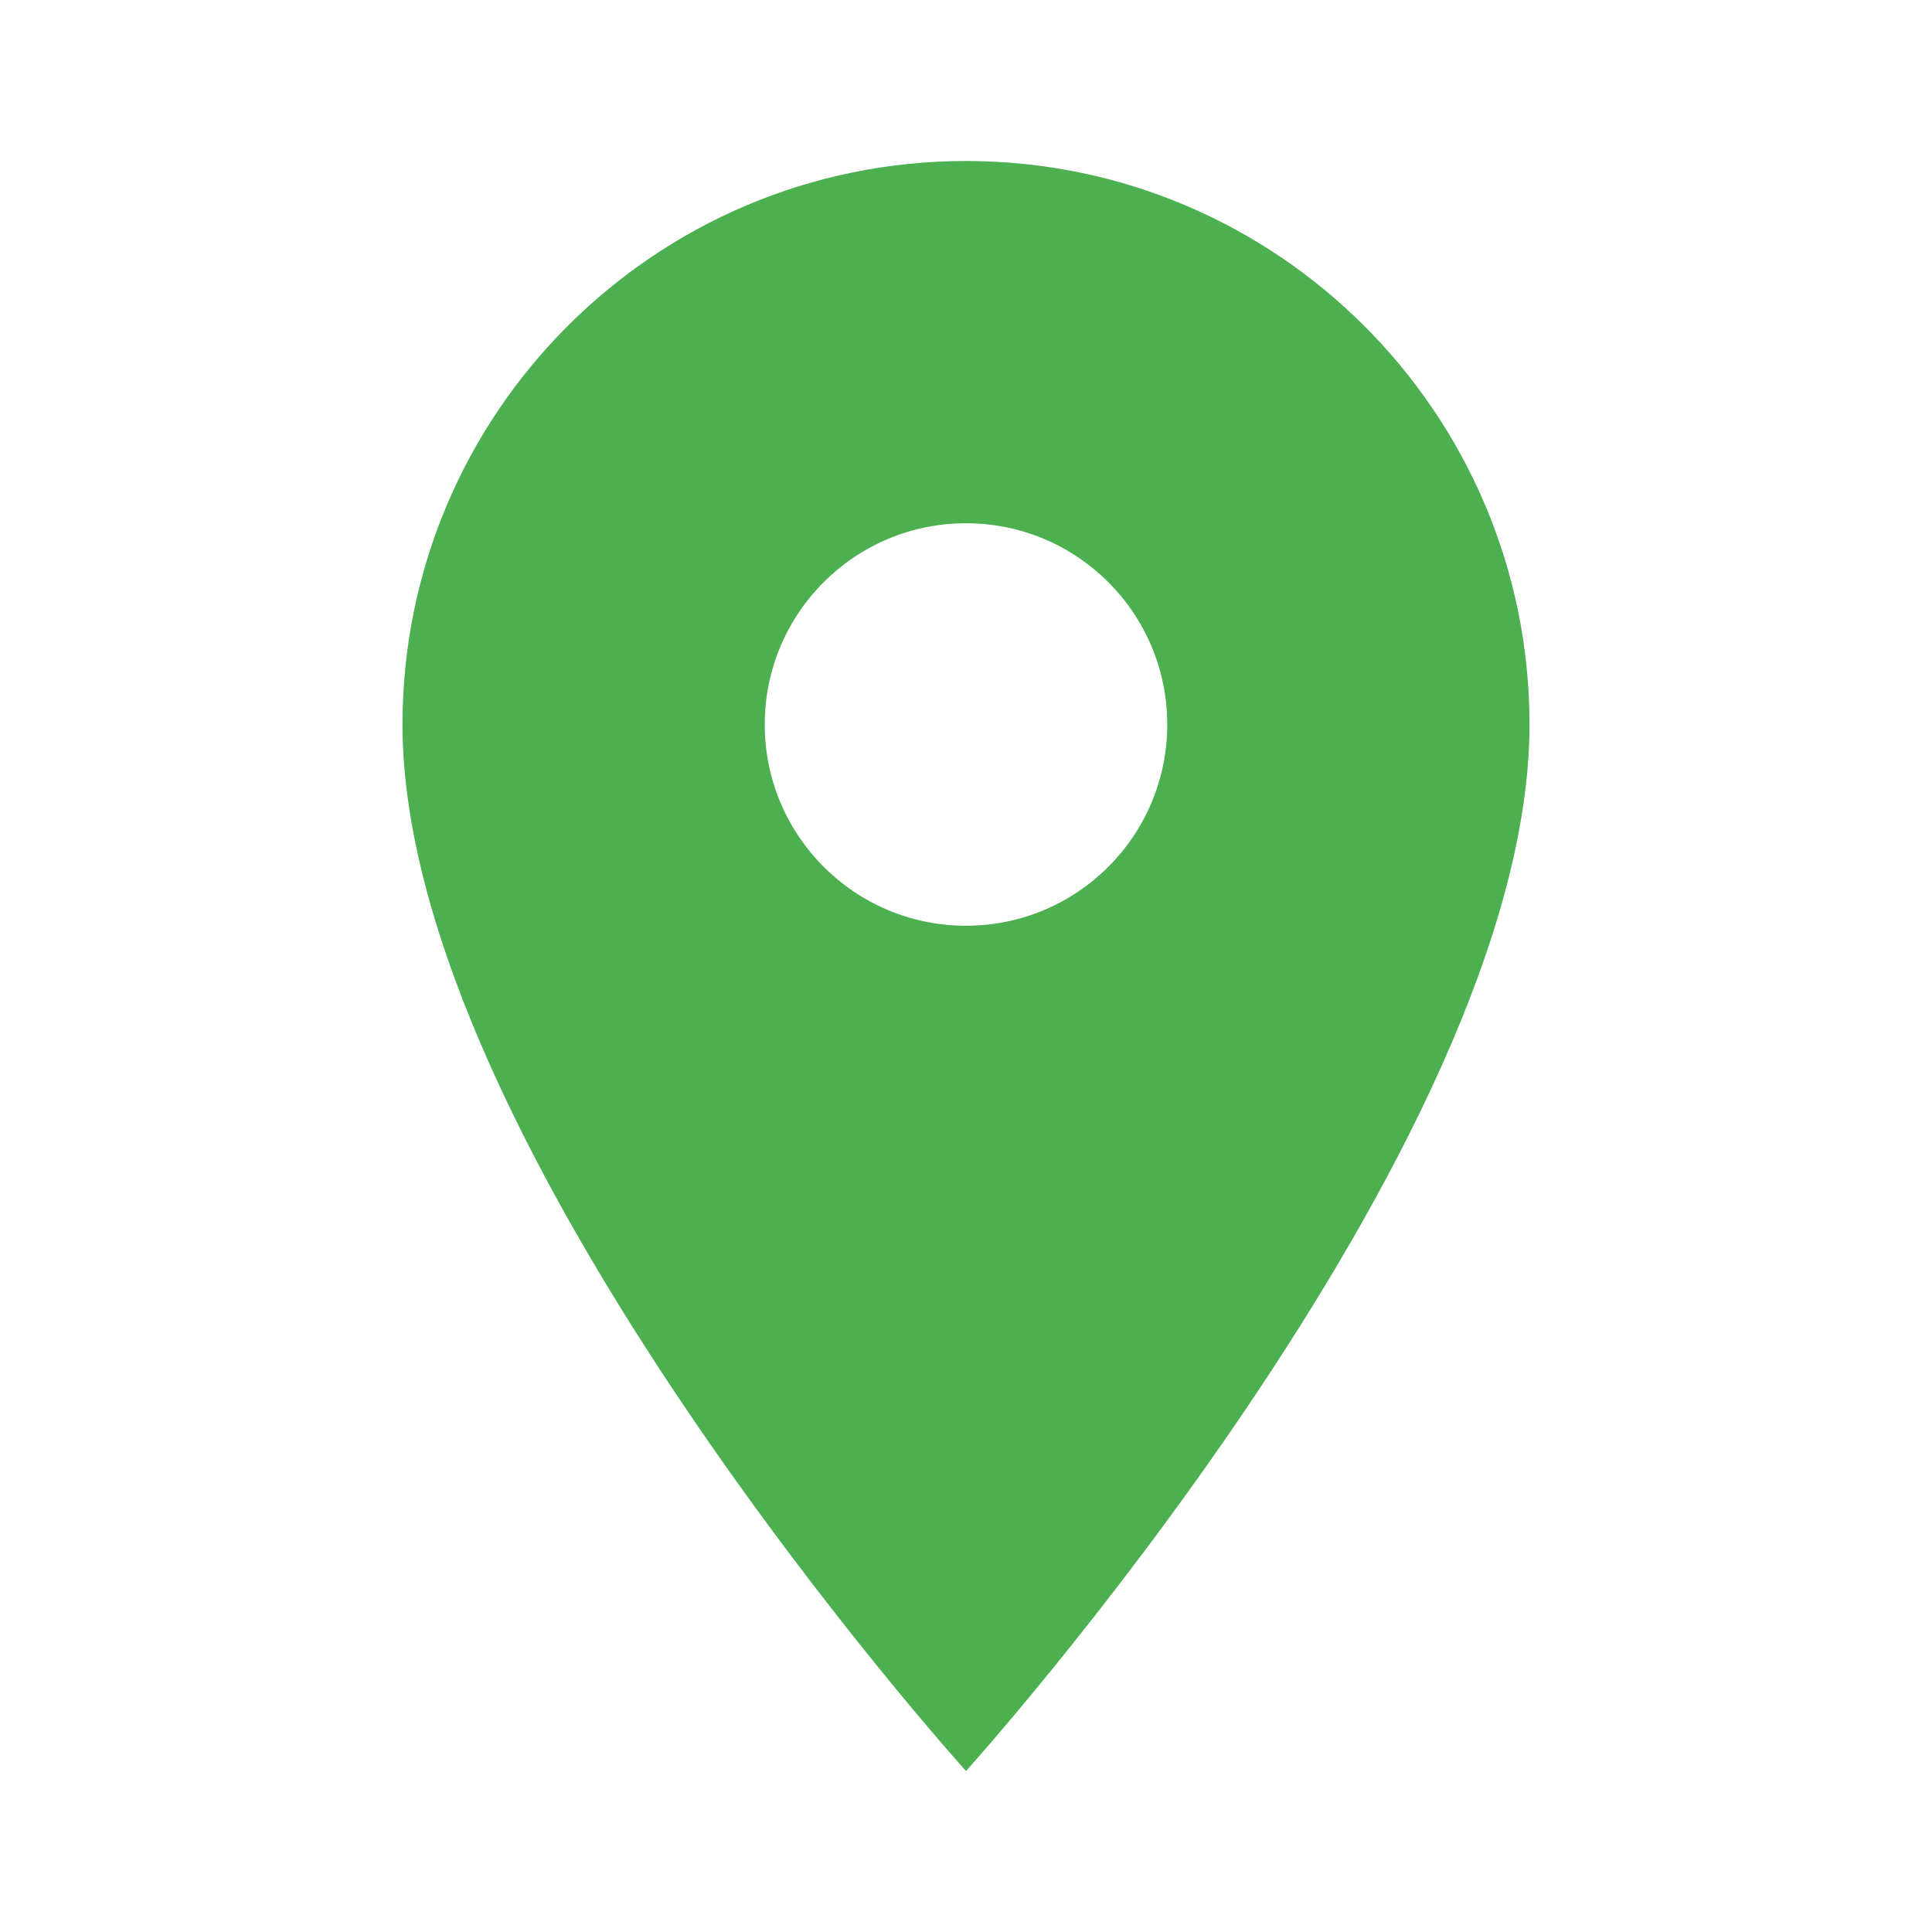
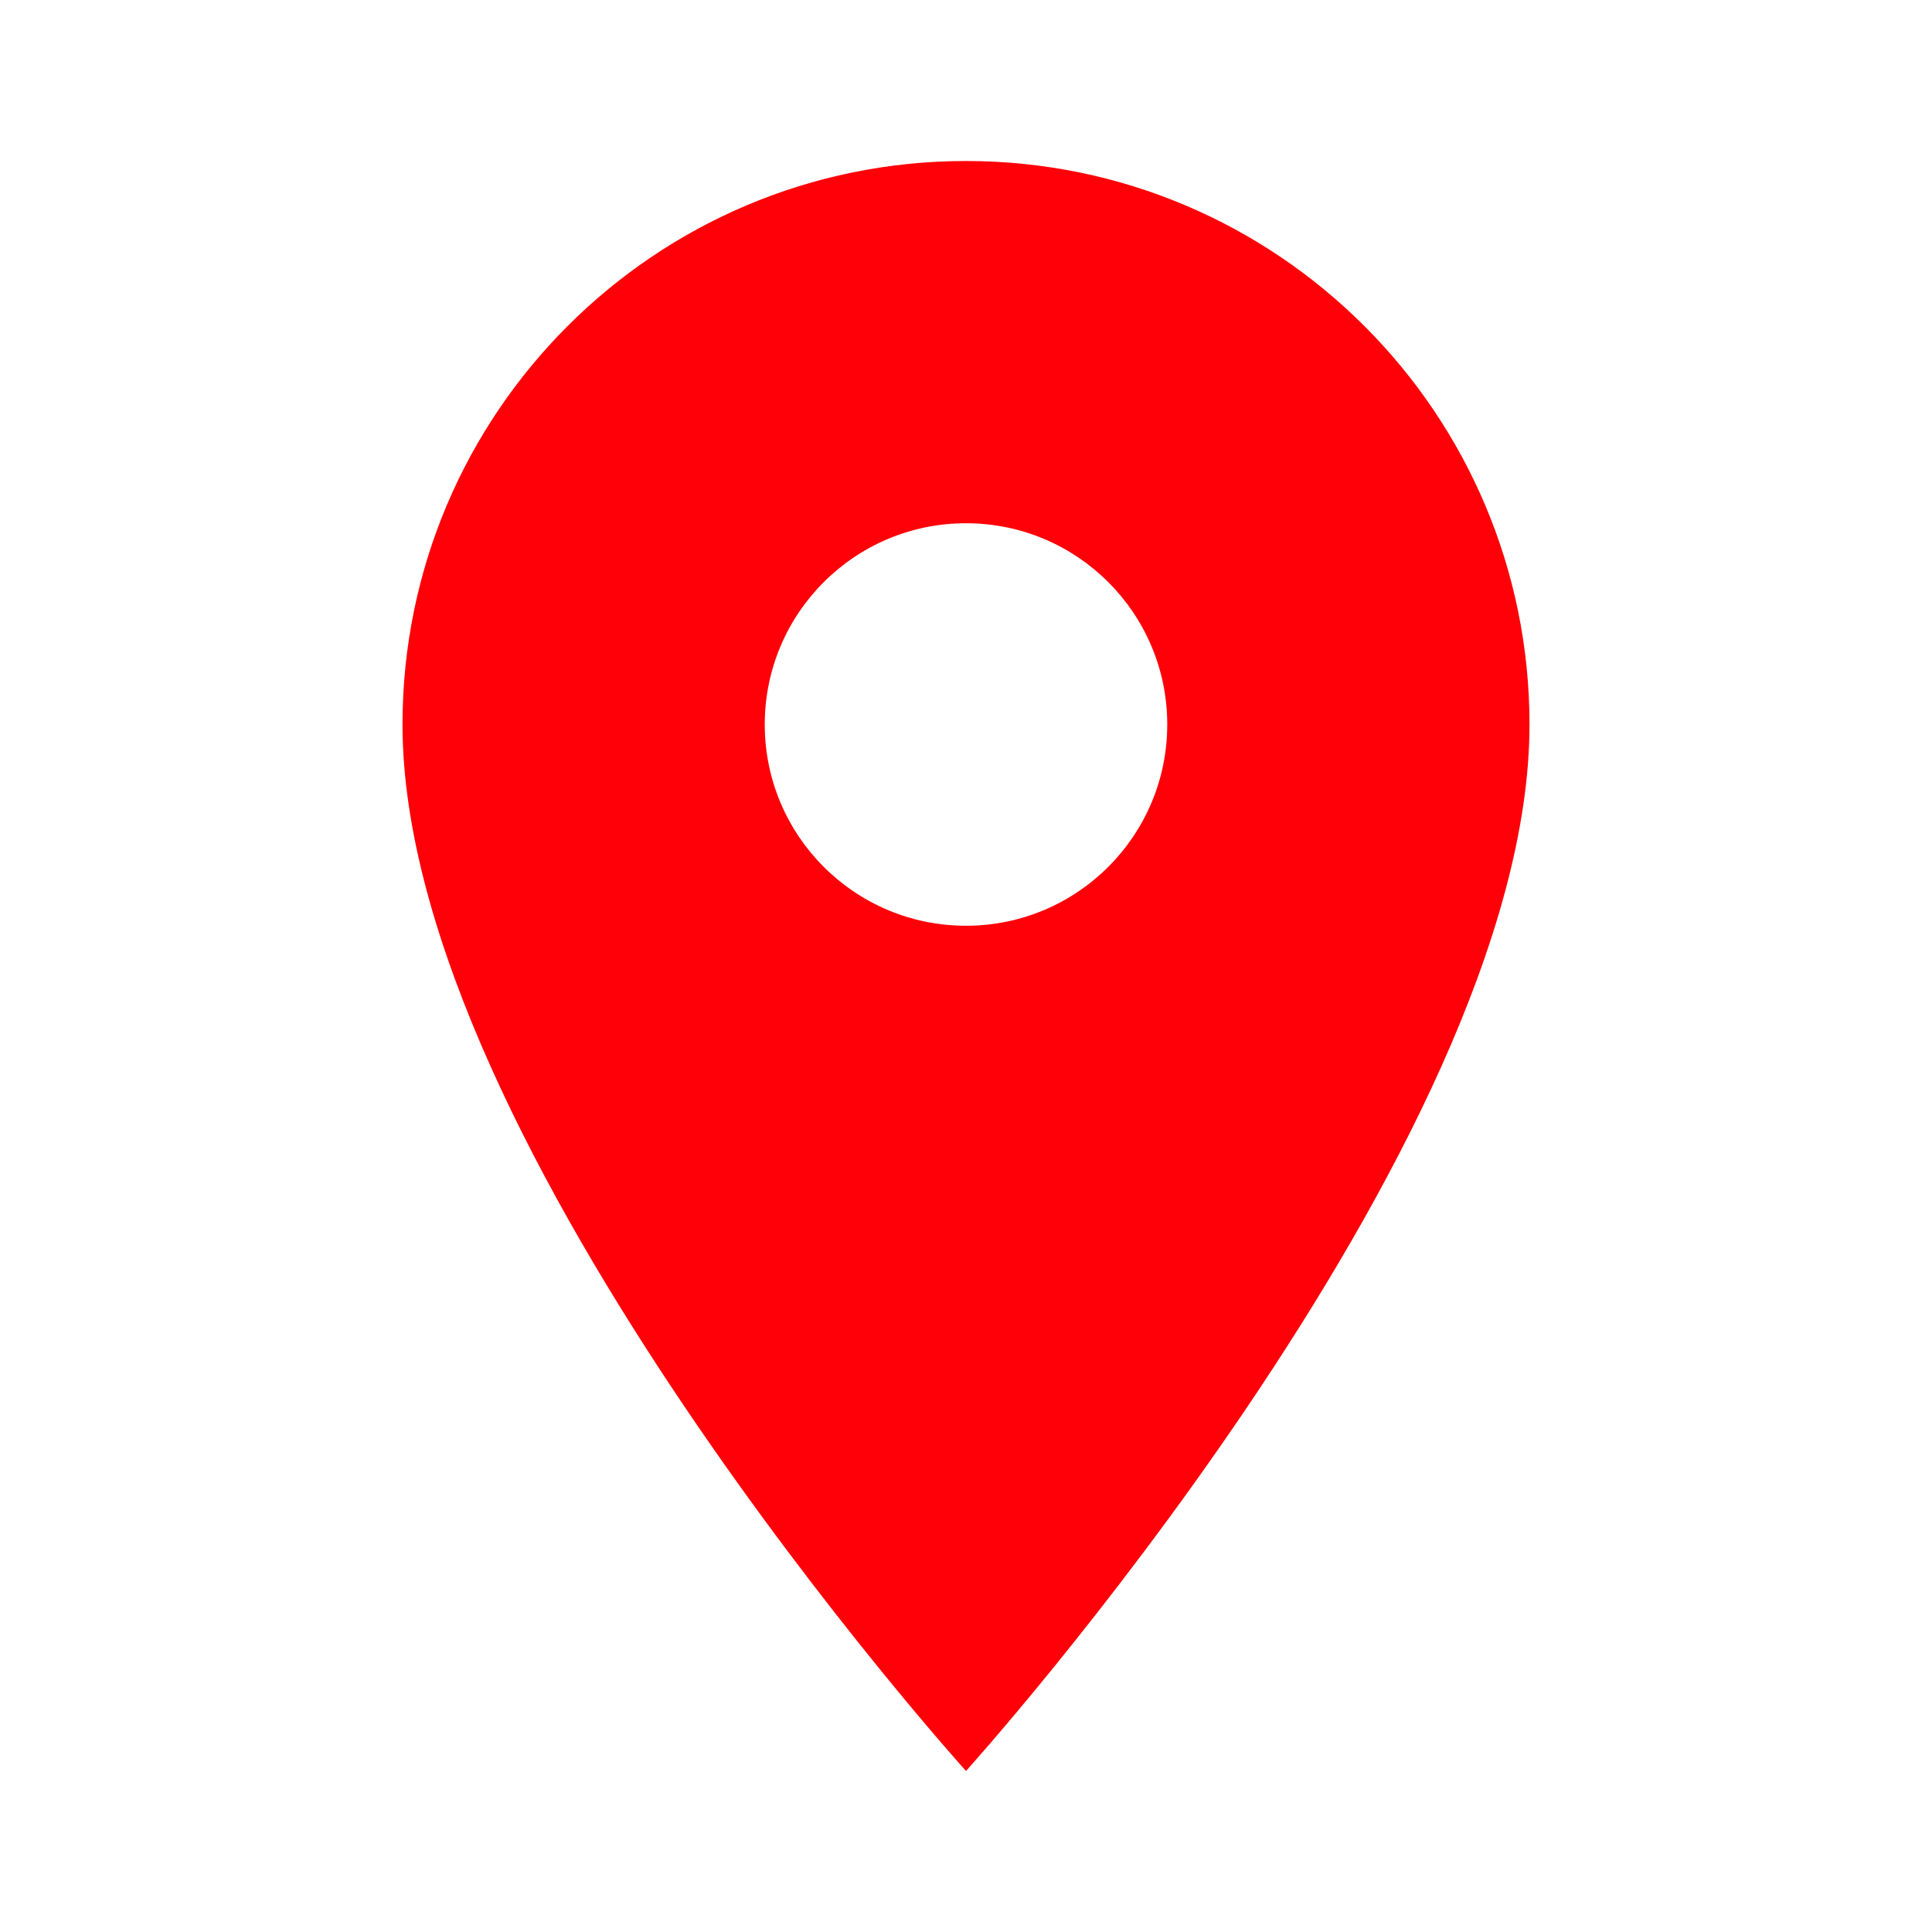
<svg xmlns="http://www.w3.org/2000/svg" width="24px" height="24px" viewBox="0 0 24 24" version="1.1">
  <g stroke="none" stroke-width="1" fill="none" fill-rule="evenodd">
-     <path d="M12,2 C15.865,2 19,5.135 19,9 C19,14.25 12,22 12,22 C12,22 5,14.25 5,9 C5,5.135 8.135,2 12,2 Z M12,11.5 C13.381,11.5 14.5,10.381 14.5,9 C14.5,7.619 13.381,6.5 12,6.5 C10.619,6.5 9.5,7.619 9.5,9 C9.5,10.381 10.619,11.5 12,11.5 Z" fill="#4CAF50" />
+     <path d="M12,2 C15.865,2 19,5.135 19,9 C19,14.25 12,22 12,22 C12,22 5,14.25 5,9 C5,5.135 8.135,2 12,2 Z M12,11.5 C13.381,11.5 14.5,10.381 14.5,9 C14.5,7.619 13.381,6.5 12,6.5 C10.619,6.5 9.5,7.619 9.5,9 C9.5,10.381 10.619,11.5 12,11.5 Z" fill="#ff0008" />
  </g>
</svg>
